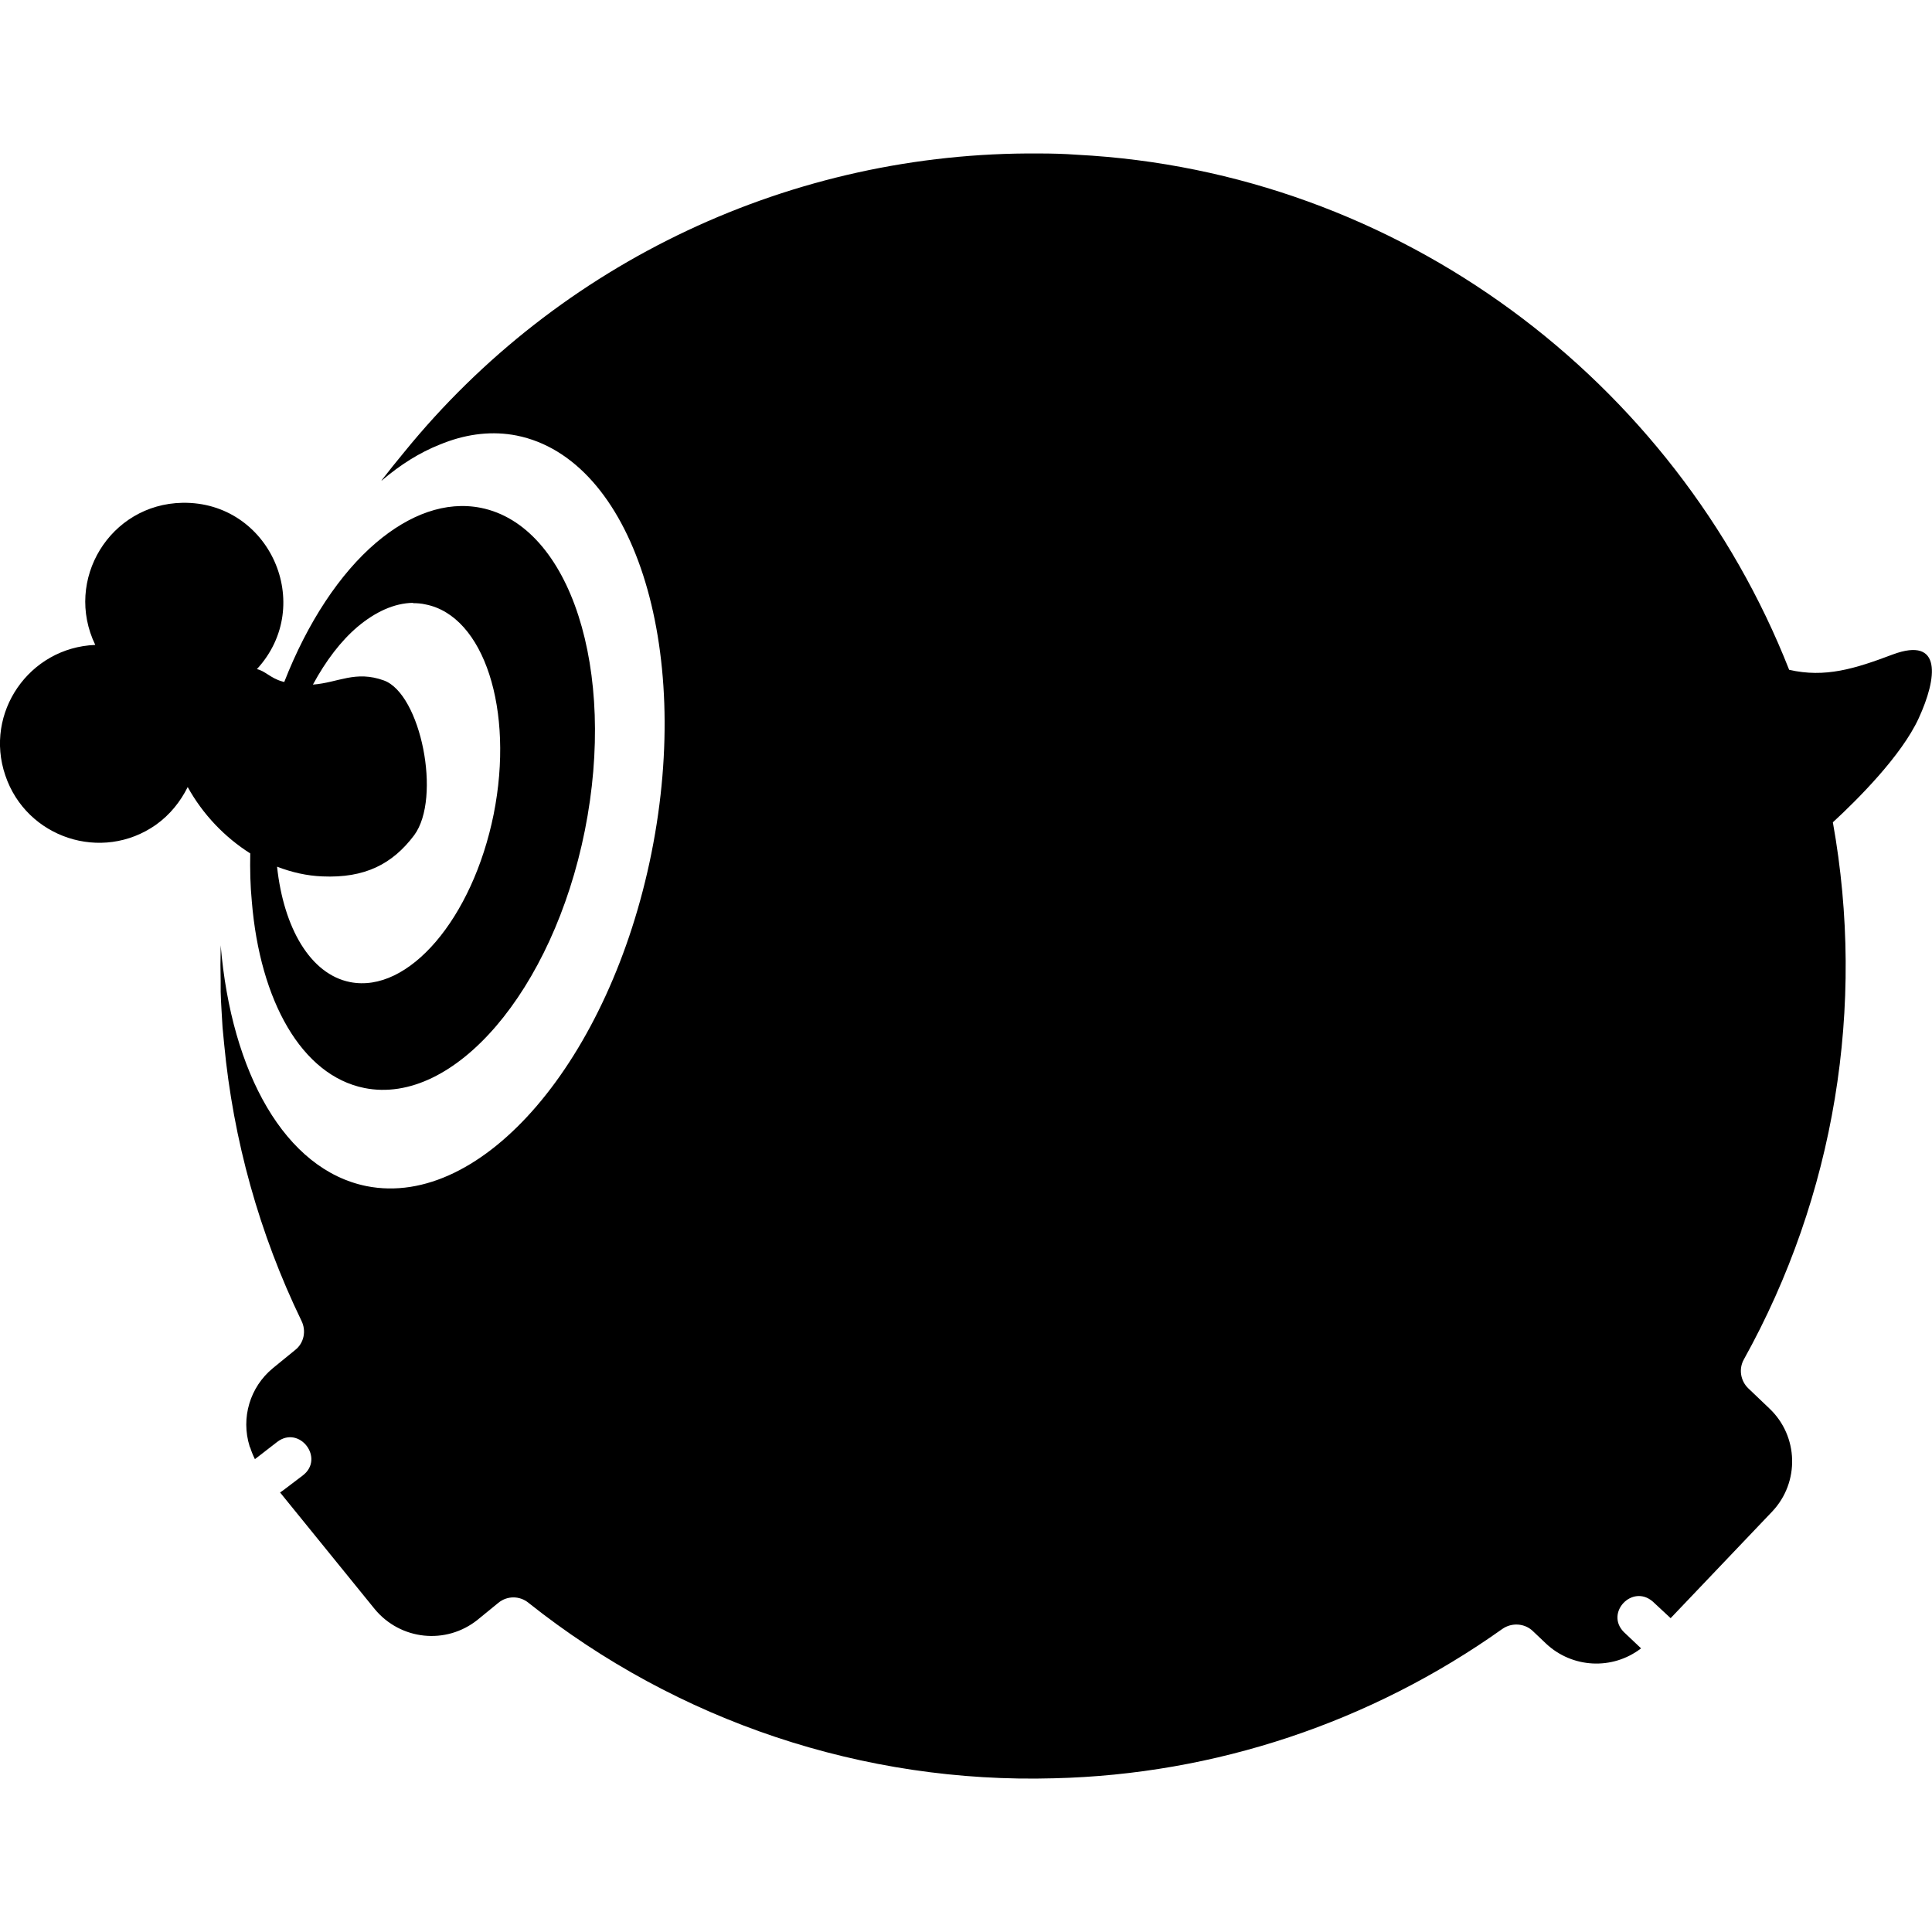
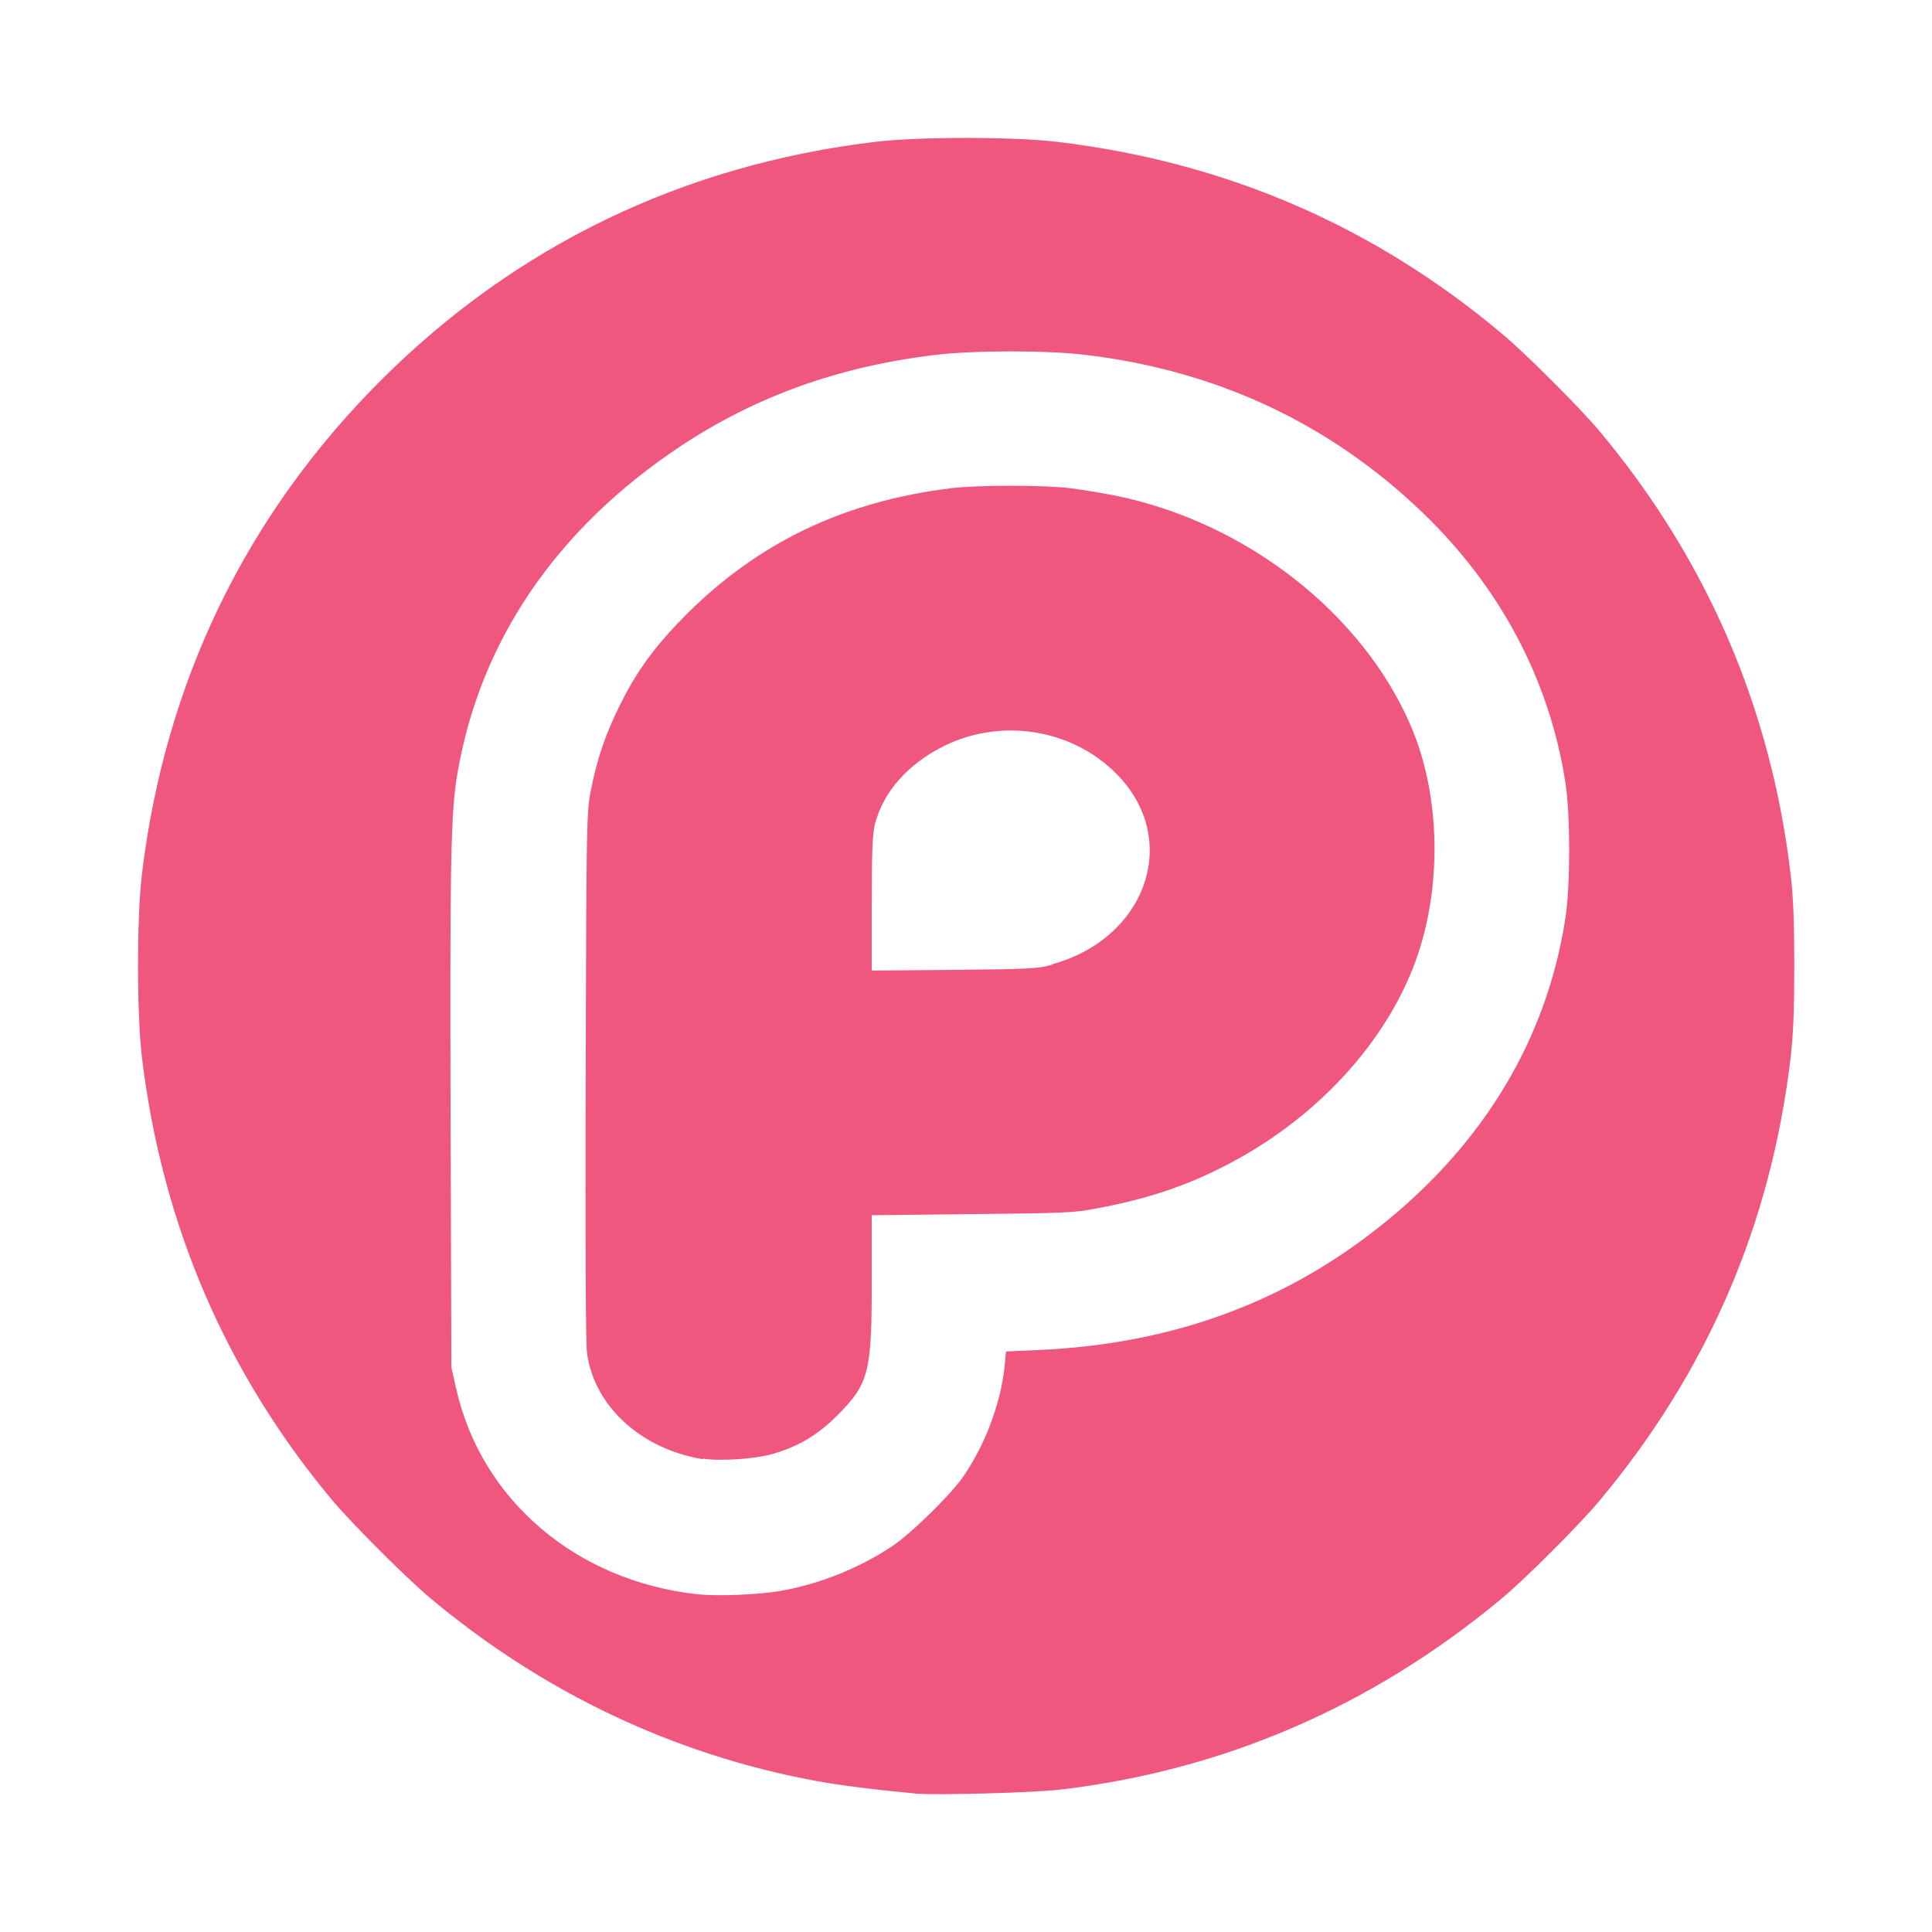
- <svg xmlns="http://www.w3.org/2000/svg" width="32px" height="32px" viewBox="0 0 32 32">
-   <path d="M17.203 2.542c-4.073-0.031-7.938 1.786-10.505 4.943-0.13 0.156-0.255 0.313-0.38 0.474h0.005c0.313-0.266 0.63-0.464 0.958-0.594l0.078-0.031c0.396-0.151 0.802-0.198 1.198-0.12 1.922 0.385 2.922 3.479 2.234 6.911s-2.802 5.901-4.719 5.521c-1.349-0.271-2.24-1.875-2.417-3.99v-0.010 0.073c-0.005 0.177-0.005 0.354 0 0.531v0.177c0.005 0.198 0.021 0.396 0.031 0.589 0.010 0.089 0.016 0.182 0.026 0.271 0.151 1.594 0.583 3.146 1.281 4.589 0.083 0.167 0.042 0.37-0.104 0.484l-0.37 0.302c-0.38 0.313-0.531 0.823-0.385 1.292 0 0.010 0.005 0.016 0.010 0.021 0.021 0.068 0.047 0.13 0.078 0.193l0.068-0.052 0.302-0.234c0.37-0.281 0.792 0.276 0.422 0.557l-0.323 0.245-0.052 0.036 1.568 1.932c0.427 0.516 1.182 0.594 1.703 0.177l0.344-0.281c0.146-0.12 0.354-0.12 0.5 0 2.469 1.964 5.547 2.995 8.703 2.906 2.667-0.063 5.25-0.927 7.427-2.474 0.156-0.109 0.37-0.094 0.505 0.036l0.219 0.208c0.432 0.406 1.099 0.443 1.573 0.078l-0.005-0.005-0.281-0.266c-0.313-0.318 0.141-0.797 0.479-0.505l0.297 0.276 1.682-1.766c0.458-0.484 0.438-1.25-0.047-1.708l-0.349-0.333c-0.13-0.125-0.161-0.323-0.073-0.479 1.505-2.708 2.021-5.849 1.474-8.896 0.401-0.37 1.135-1.099 1.422-1.724 0.307-0.667 0.391-1.359-0.427-1.057-0.635 0.24-1.125 0.391-1.719 0.255-1.885-4.792-6.458-8.255-11.797-8.531-0.214-0.016-0.422-0.021-0.635-0.021zM3.021 8.328c-1.198 0.021-1.964 1.276-1.443 2.354-1.094 0.042-1.844 1.125-1.49 2.161 0.349 1.036 1.599 1.448 2.495 0.818 0.234-0.167 0.406-0.385 0.526-0.625 0.25 0.453 0.615 0.833 1.036 1.099-0.005 0.266 0 0.531 0.026 0.797 0.135 1.641 0.823 2.88 1.865 3.089 1.484 0.297 3.12-1.615 3.651-4.266 0.531-2.656-0.24-5.047-1.724-5.344-0.583-0.115-1.182 0.109-1.734 0.578-0.599 0.51-1.135 1.318-1.521 2.307-0.010-0.005-0.026-0.005-0.036-0.010-0.188-0.052-0.286-0.177-0.417-0.203 0.979-1.063 0.208-2.781-1.234-2.755zM6.839 9.99c0.068 0 0.141 0.005 0.208 0.021 0.969 0.188 1.474 1.745 1.13 3.474-0.349 1.729-1.411 2.974-2.38 2.781-0.656-0.13-1.099-0.896-1.208-1.911 0.245 0.094 0.495 0.151 0.75 0.161 0.703 0.031 1.161-0.203 1.521-0.682 0.458-0.62 0.109-2.339-0.5-2.563-0.474-0.172-0.755 0.036-1.177 0.068 0.214-0.396 0.464-0.724 0.74-0.958 0.292-0.245 0.604-0.391 0.917-0.396z" />
+ <svg xmlns="http://www.w3.org/2000/svg" fill="#F0577E" viewBox="0 0 14 14" role="img" focusable="false" aria-hidden="true">
+   <path d="m 6.629,12.996 c -0.272,-0.025 -0.54,-0.058 -0.712,-0.09 C 4.889,12.717 3.939,12.267 3.122,11.584 2.951,11.442 2.561,11.051 2.414,10.879 1.638,9.952 1.174,8.875 1.028,7.658 c -0.037,-0.312 -0.037,-1.007 0,-1.32 0.167,-1.393 0.753,-2.602 1.73,-3.58 0.979,-0.978 2.191,-1.563 3.583,-1.73 0.313,-0.038 1.009,-0.038 1.32,0 1.218,0.145 2.291,0.608 3.22,1.388 0.172,0.143 0.563,0.534 0.707,0.705 0.78,0.932 1.246,2.01 1.388,3.218 0.019,0.167 0.026,0.336 0.026,0.66 0,0.326 -0.007,0.495 -0.026,0.66 -0.142,1.213 -0.603,2.28 -1.388,3.219 -0.143,0.171 -0.535,0.563 -0.707,0.706 -0.936,0.78 -2.014,1.246 -3.204,1.385 -0.195,0.022 -0.893,0.041 -1.046,0.028 l -0.001,5e-4 z m -0.972,-1.468 c 0.278,-0.048 0.571,-0.165 0.81,-0.325 0.137,-0.091 0.433,-0.382 0.518,-0.51 0.169,-0.25 0.281,-0.566 0.3,-0.848 l 0.005,-0.052 0.231,-0.01 c 0.916,-0.04 1.701,-0.311 2.38,-0.82 0.807,-0.605 1.3,-1.391 1.442,-2.306 0.037,-0.237 0.037,-0.756 0,-0.99 -0.116,-0.741 -0.471,-1.411 -1.035,-1.953 -0.674,-0.647 -1.493,-1.03 -2.447,-1.143 -0.271,-0.033 -0.8,-0.033 -1.075,0 -0.701,0.082 -1.308,0.3 -1.854,0.662 -0.899,0.597 -1.453,1.41 -1.617,2.37 -0.049,0.281 -0.055,0.639 -0.05,2.49 l 0.006,1.817 0.034,0.15 c 0.181,0.811 0.873,1.398 1.752,1.493 0.149,0.015 0.437,0.003 0.6,-0.025 l 10e-4,0 z m -0.563,-0.954 c -0.449,-0.073 -0.787,-0.384 -0.84,-0.767 -0.01,-0.081 -0.013,-0.724 -0.01,-2.017 0.005,-1.858 0.007,-1.901 0.037,-2.061 0.045,-0.227 0.108,-0.415 0.213,-0.623 0.12,-0.244 0.255,-0.427 0.473,-0.647 0.527,-0.528 1.147,-0.825 1.922,-0.921 0.19,-0.024 0.686,-0.024 0.867,0 0.078,0.009 0.224,0.034 0.324,0.053 0.946,0.191 1.795,0.853 2.145,1.673 0.207,0.484 0.226,1.124 0.051,1.648 -0.21,0.629 -0.746,1.212 -1.431,1.552 -0.276,0.139 -0.555,0.23 -0.911,0.295 -0.156,0.03 -0.236,0.032 -0.894,0.039 l -0.723,0.008 0,0.476 c 0,0.665 -0.019,0.742 -0.251,0.976 -0.143,0.143 -0.285,0.227 -0.476,0.28 -0.123,0.035 -0.377,0.051 -0.495,0.032 l -0.002,0.002 z M 7.626,6.987 C 8.296,6.802 8.548,6.112 8.121,5.64 7.806,5.291 7.276,5.193 6.844,5.404 6.582,5.534 6.402,5.734 6.34,5.972 c -0.017,0.068 -0.023,0.188 -0.023,0.573 l 0,0.488 0.599,-0.005 c 0.551,-0.006 0.606,-0.008 0.71,-0.038 l 0,-0.002 z" />
</svg>
